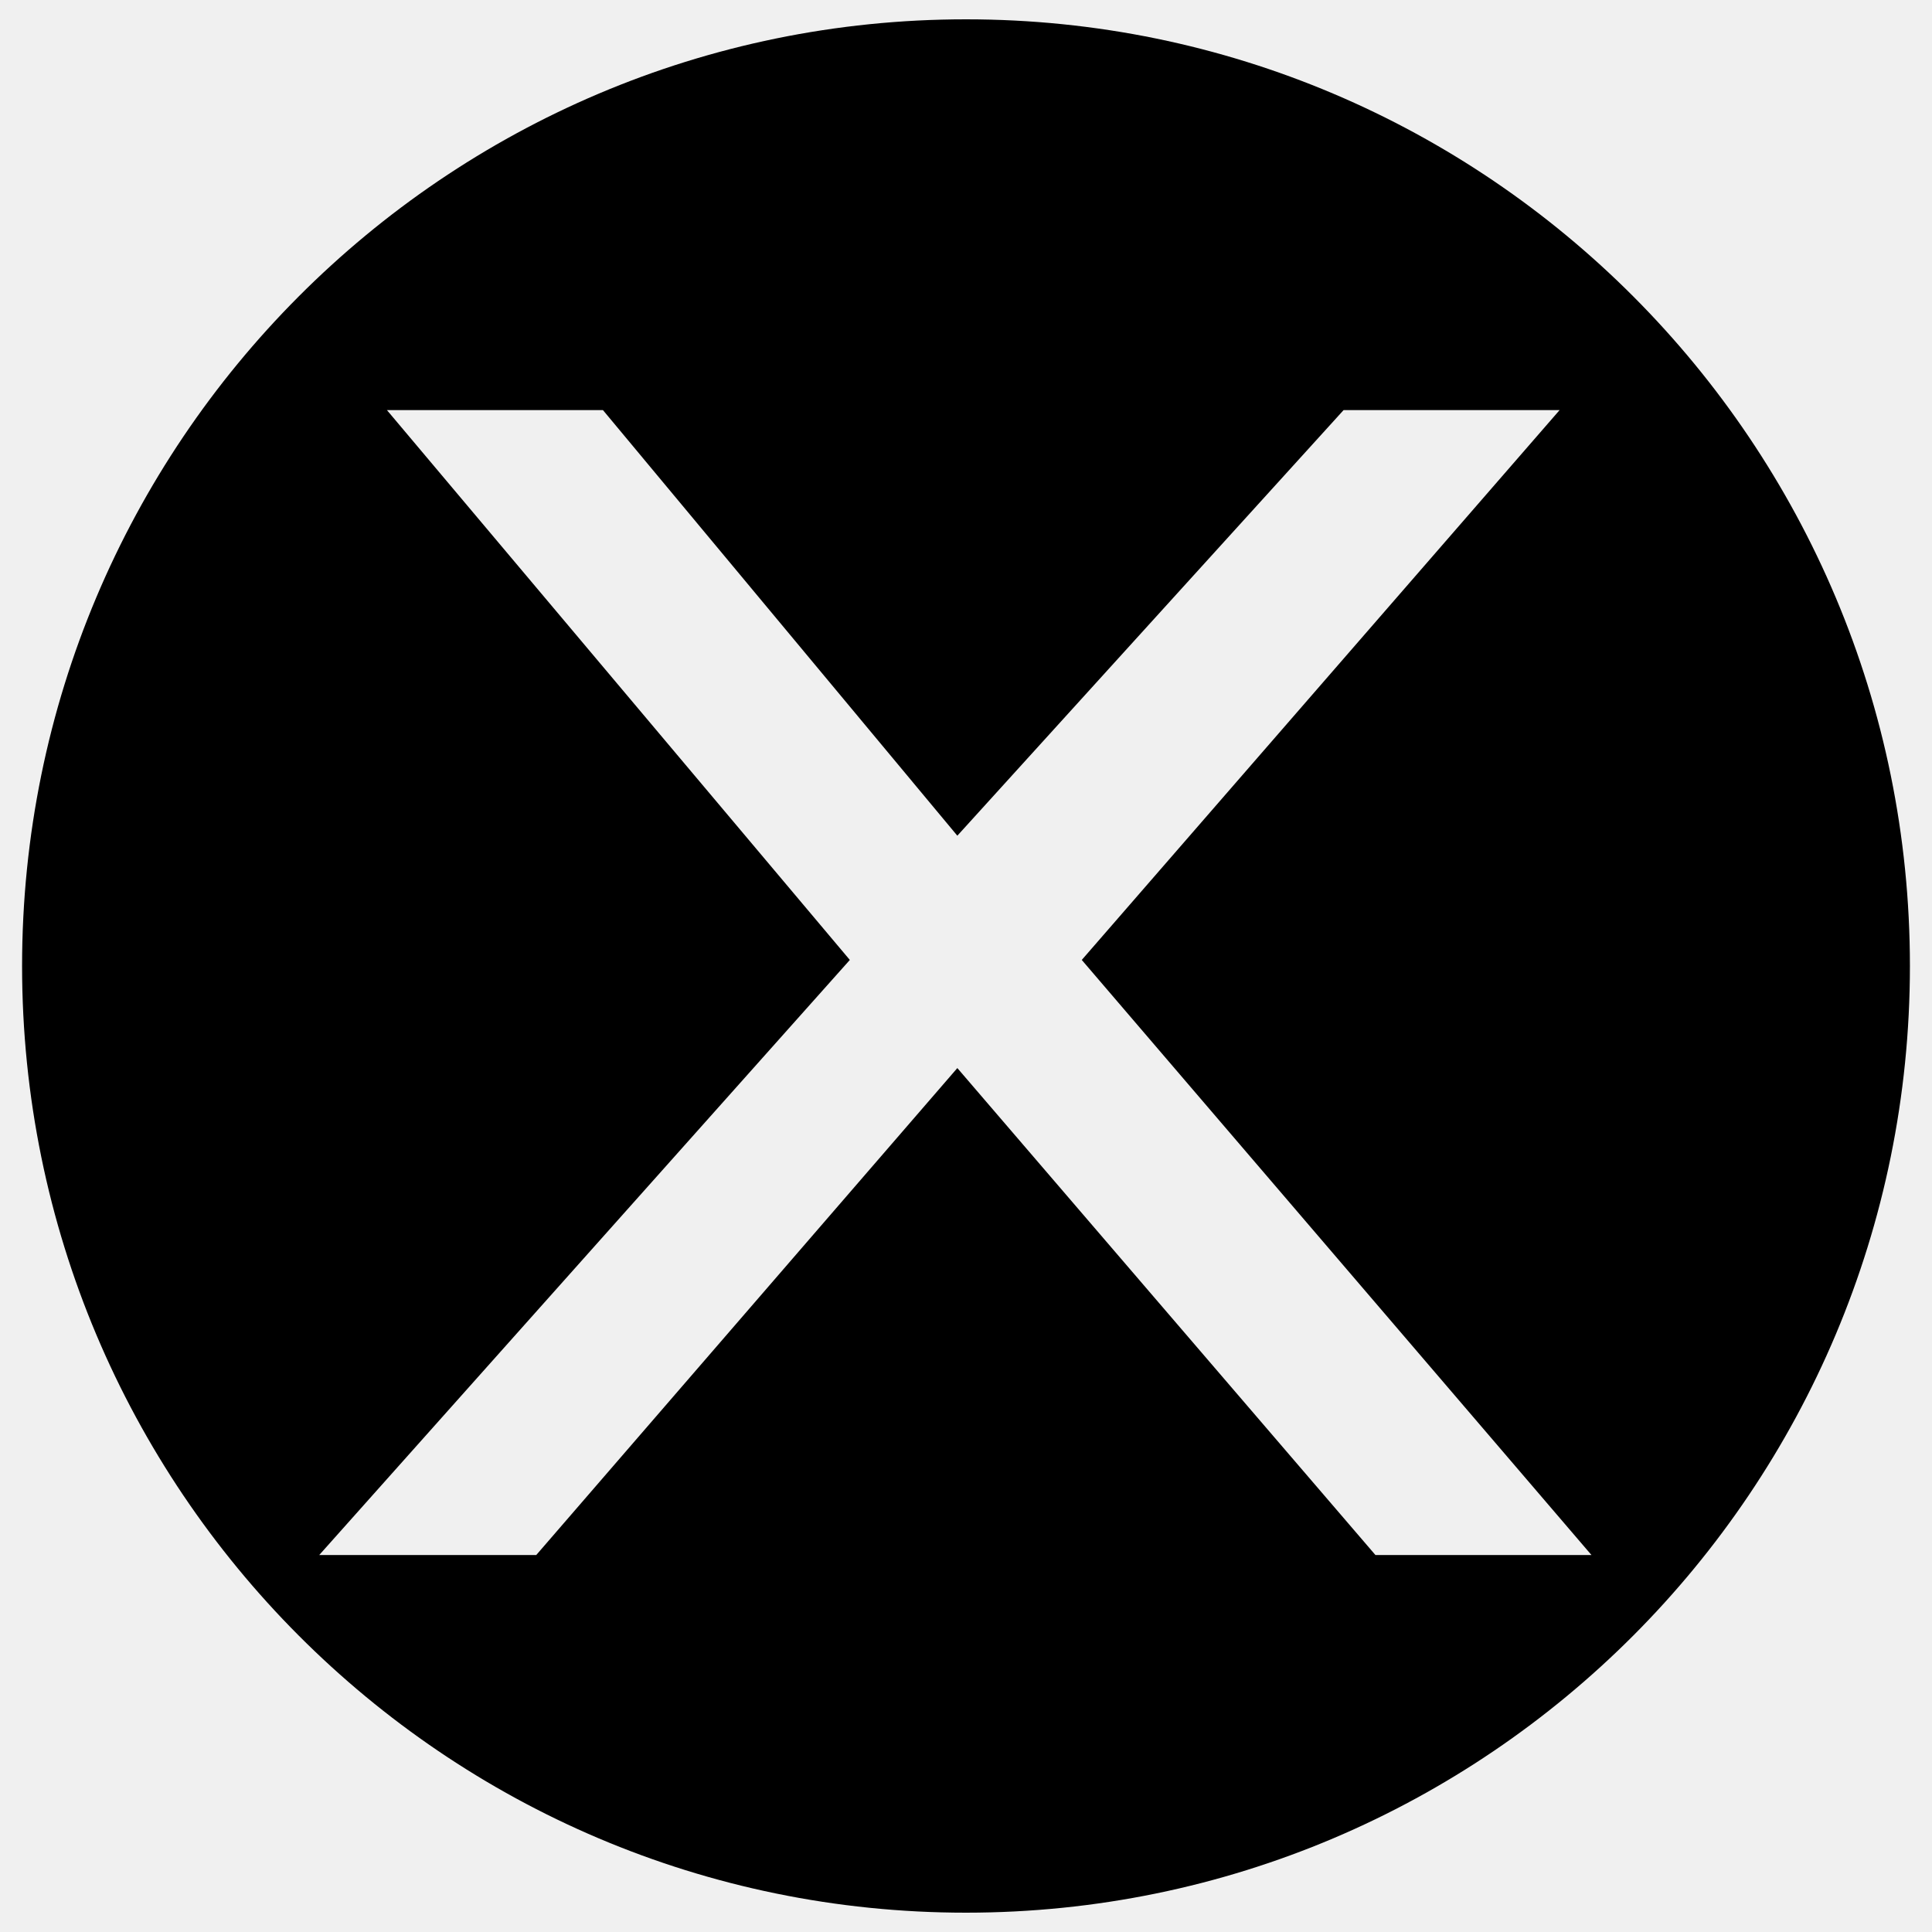
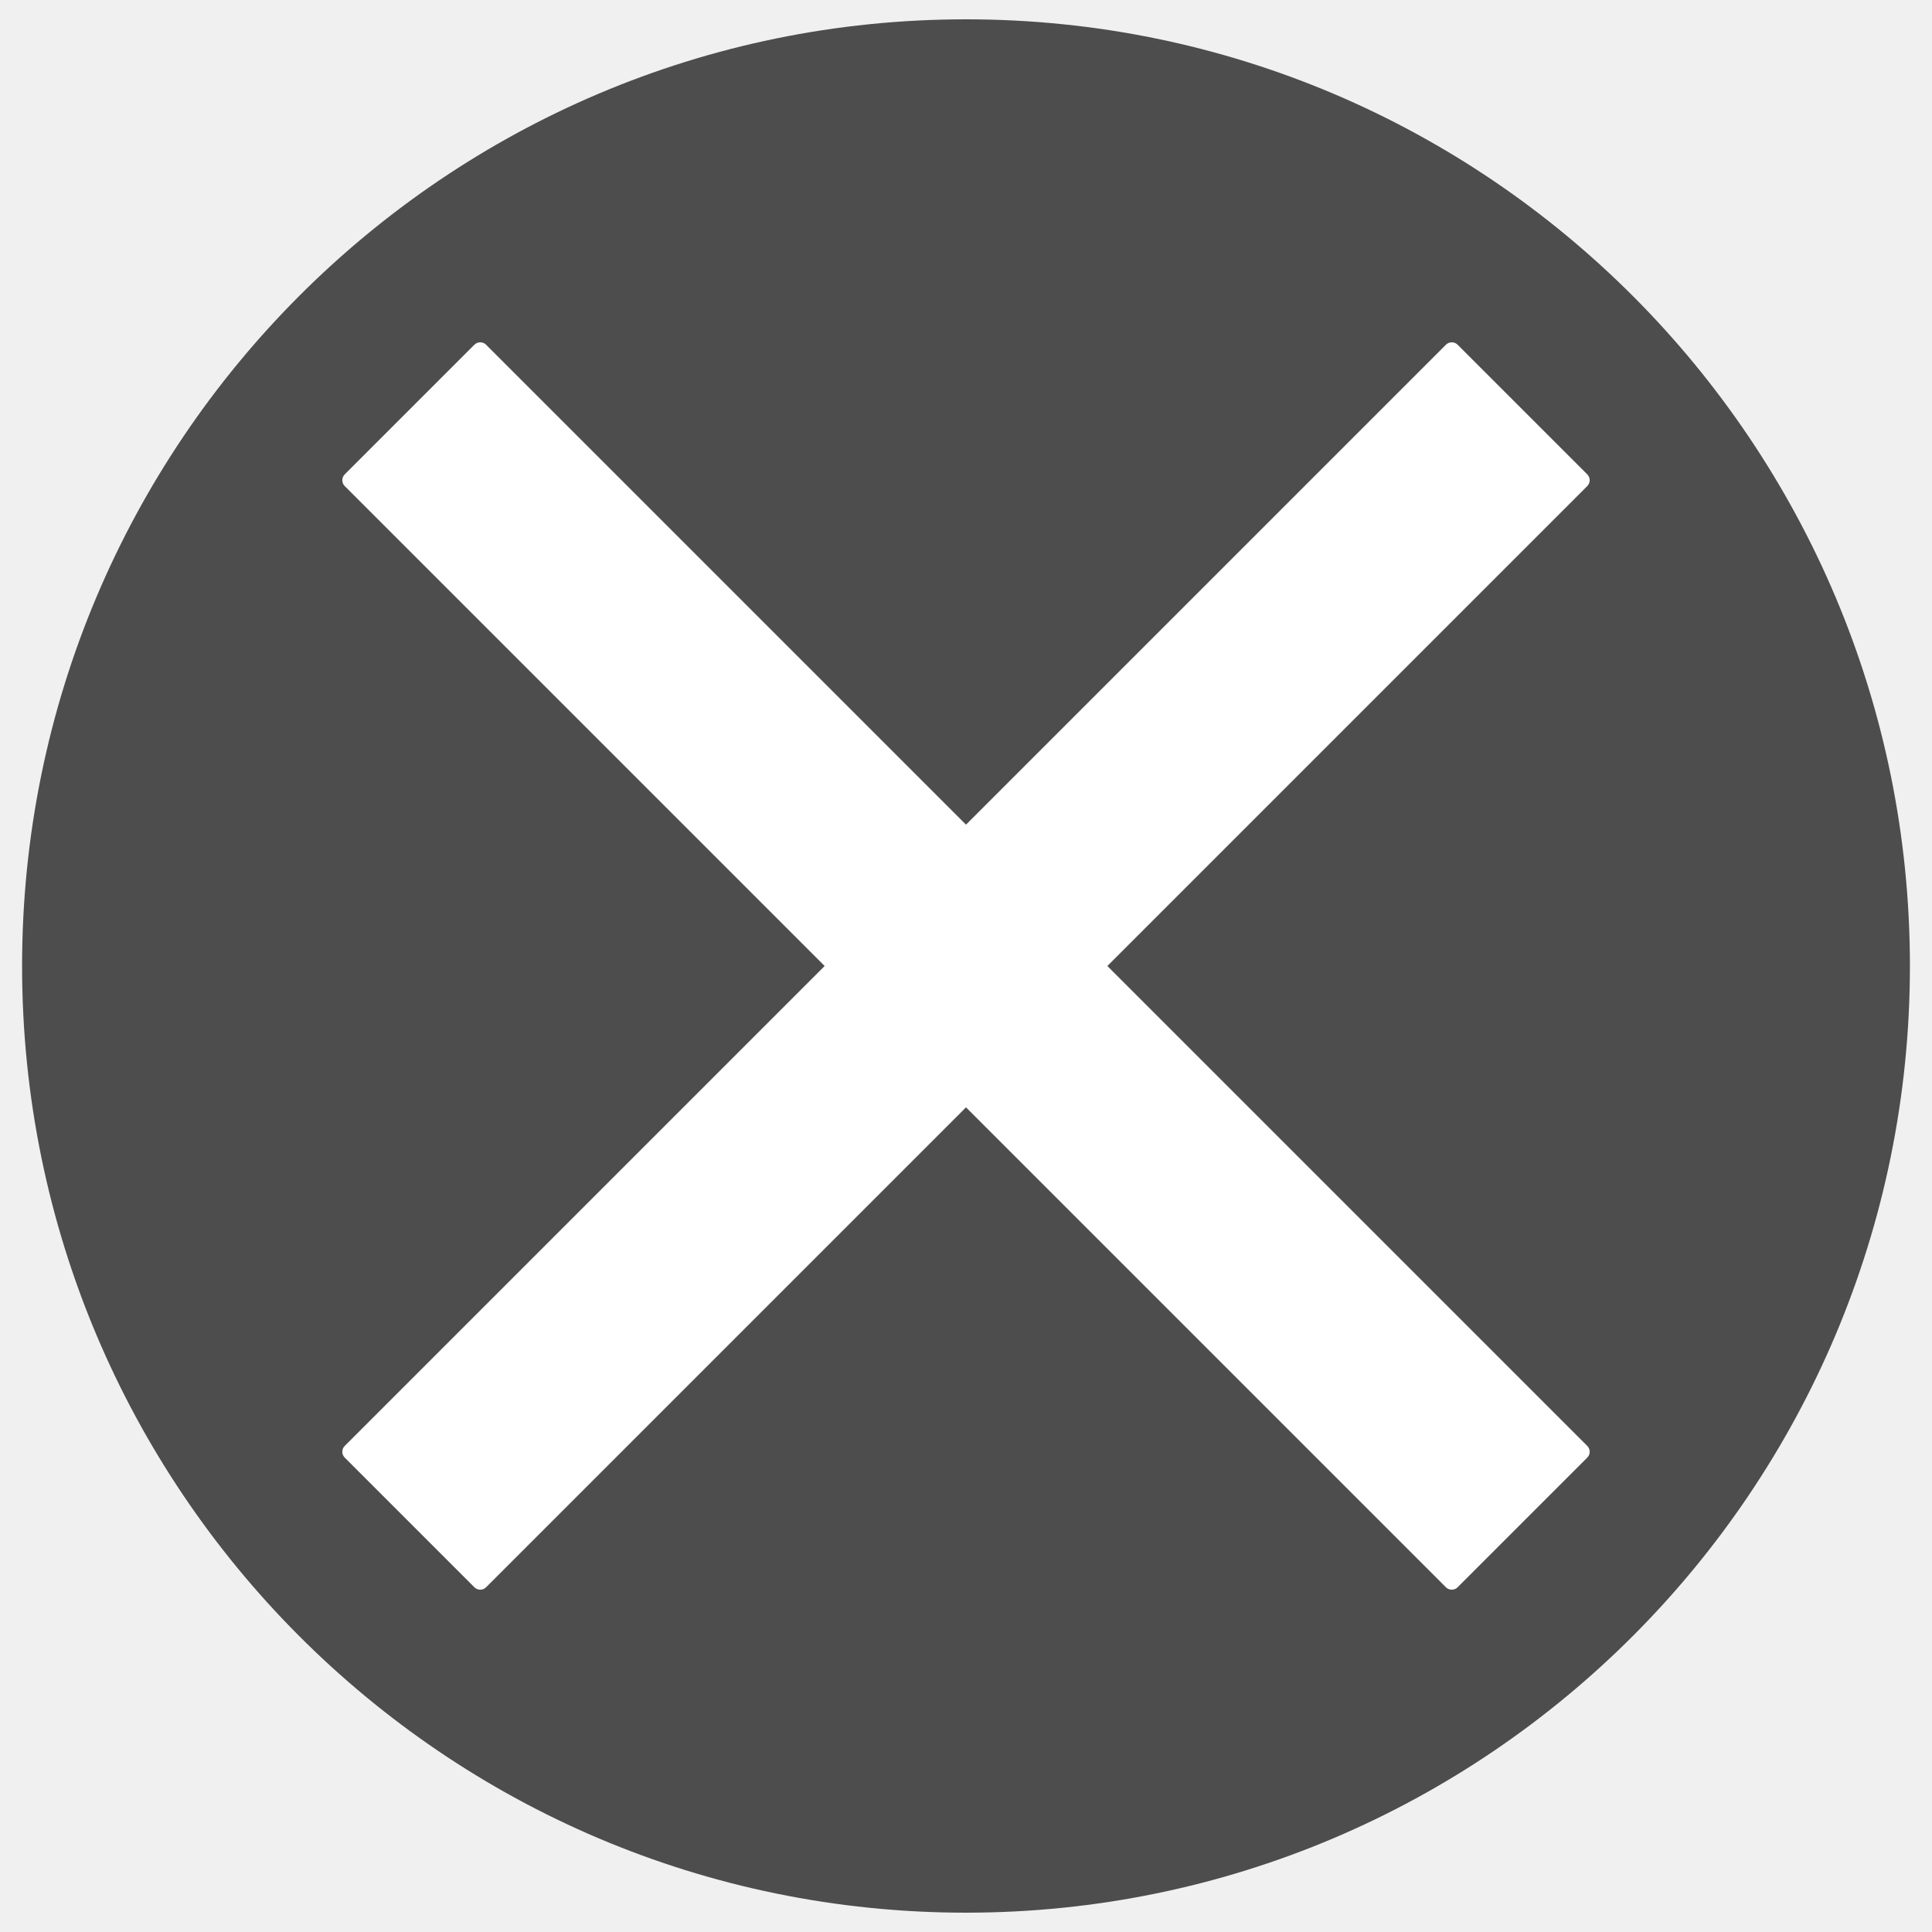
<svg xmlns="http://www.w3.org/2000/svg" width="500" height="500" viewBox="0 0 500 500" id="svg2" version="1.1">
  <defs id="defs4" />
  <g id="layer1" transform="translate(0,-552.3622)">
-     <path style="opacity:1;fill:#000000;fill-opacity:1;stroke:none;stroke-opacity:1" d="M 250,557.362 C 115.085,557.362 5.715,667.053 5.715,802.362 5.715,937.672 115.085,1047.362 250,1047.362 c 134.915,-3e-4 244.285,-109.69 244.285,-245 0,-135.31 -109.37,-245 -244.285,-245 z M 100.139,658.497 h 55.904 l 91.715,110.146 99.959,-110.146 h 55.906 L 279.961,800.794 411.867,954.8 H 355.961 L 247.758,828.776 138.783,954.8 H 82.619 L 219.936,800.794 Z" id="path4136" />
+     <path style="opacity:1;fill:#4d4d4d;fill-opacity:1;stroke:none;stroke-opacity:1" d="M 250,557.362 C 115.085,557.362 5.715,667.053 5.715,802.362 5.715,937.672 115.085,1047.362 250,1047.362 c 134.915,-3e-4 244.285,-109.69 244.285,-245 0,-135.31 -109.37,-245 -244.285,-245 z" id="path4136" />
+     <rect style="fill:#ffffff;fill-rule:evenodd;stroke-width:1;fill-opacity:1" id="rect19" width="407.313" height="51.74" x="-594.235" y="718.263" rx="2.146" ry="2.146" transform="rotate(-45)" />
+     <rect transform="rotate(-135)" ry="2.146" rx="2.146" y="-416.449" x="-947.789" height="51.74" width="407.313" id="rect25" style="fill:#ffffff;fill-rule:evenodd;stroke-width:1;fill-opacity:1" />
  </g>
</svg>
